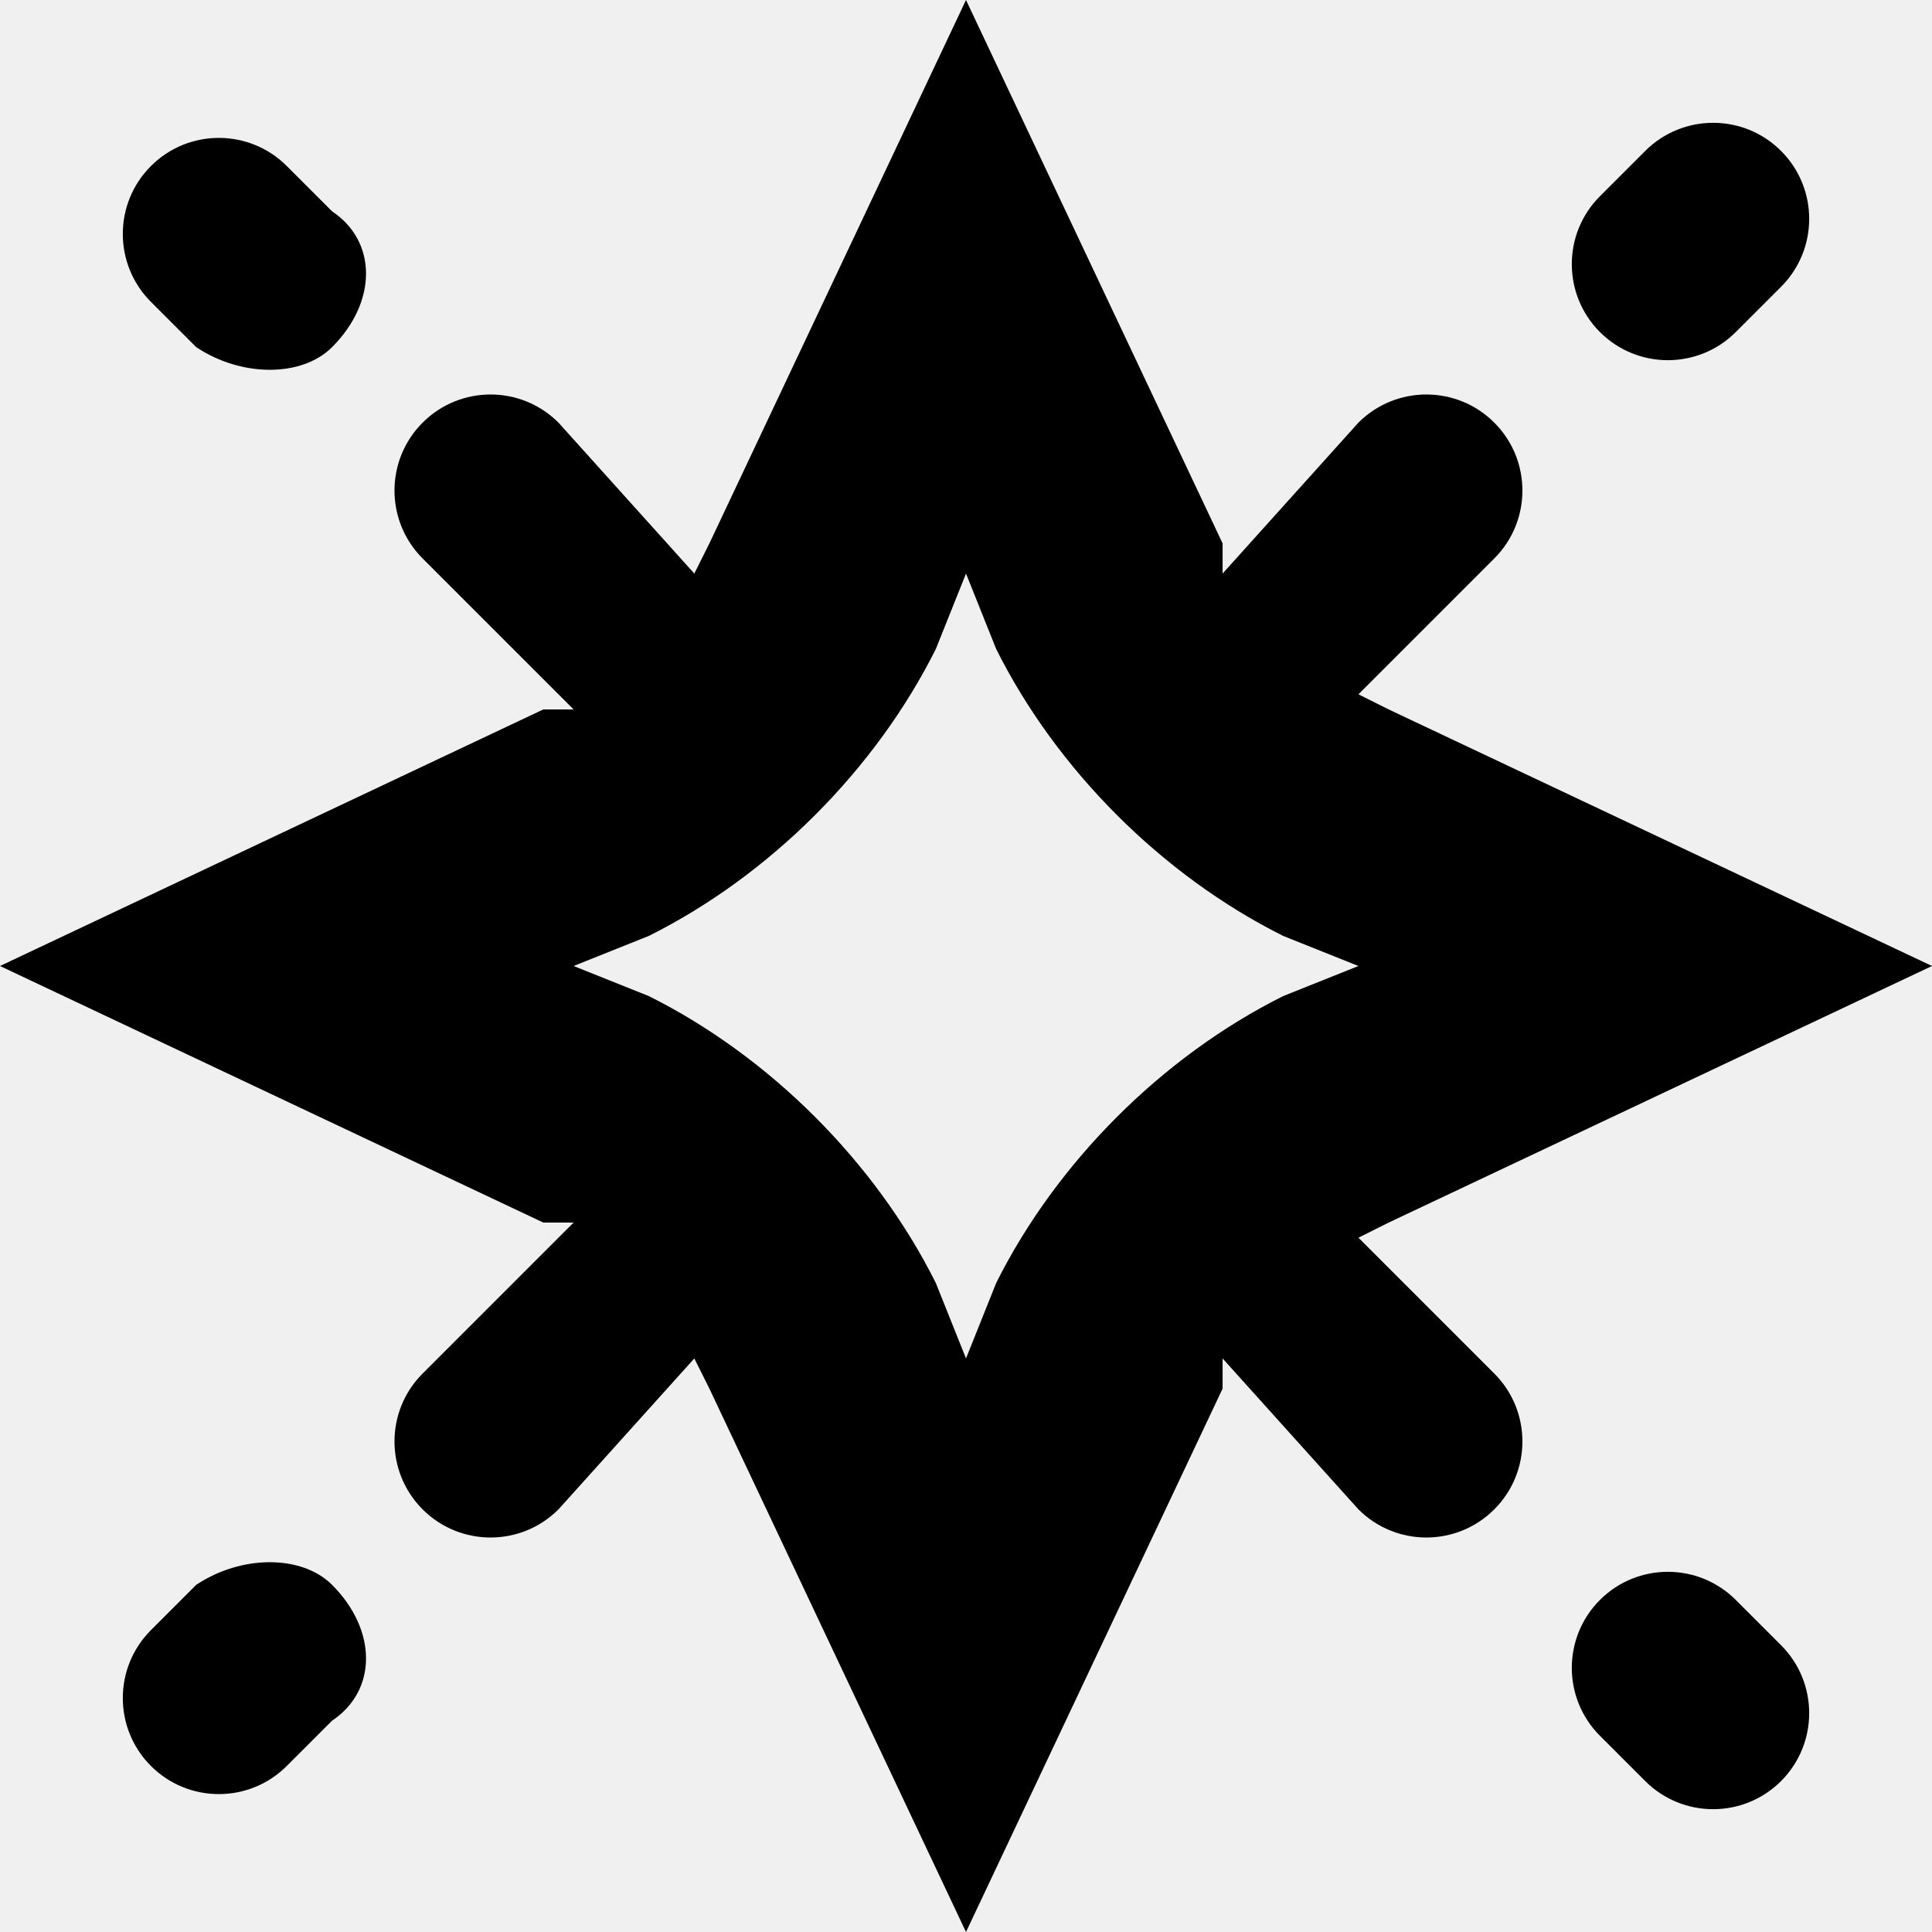
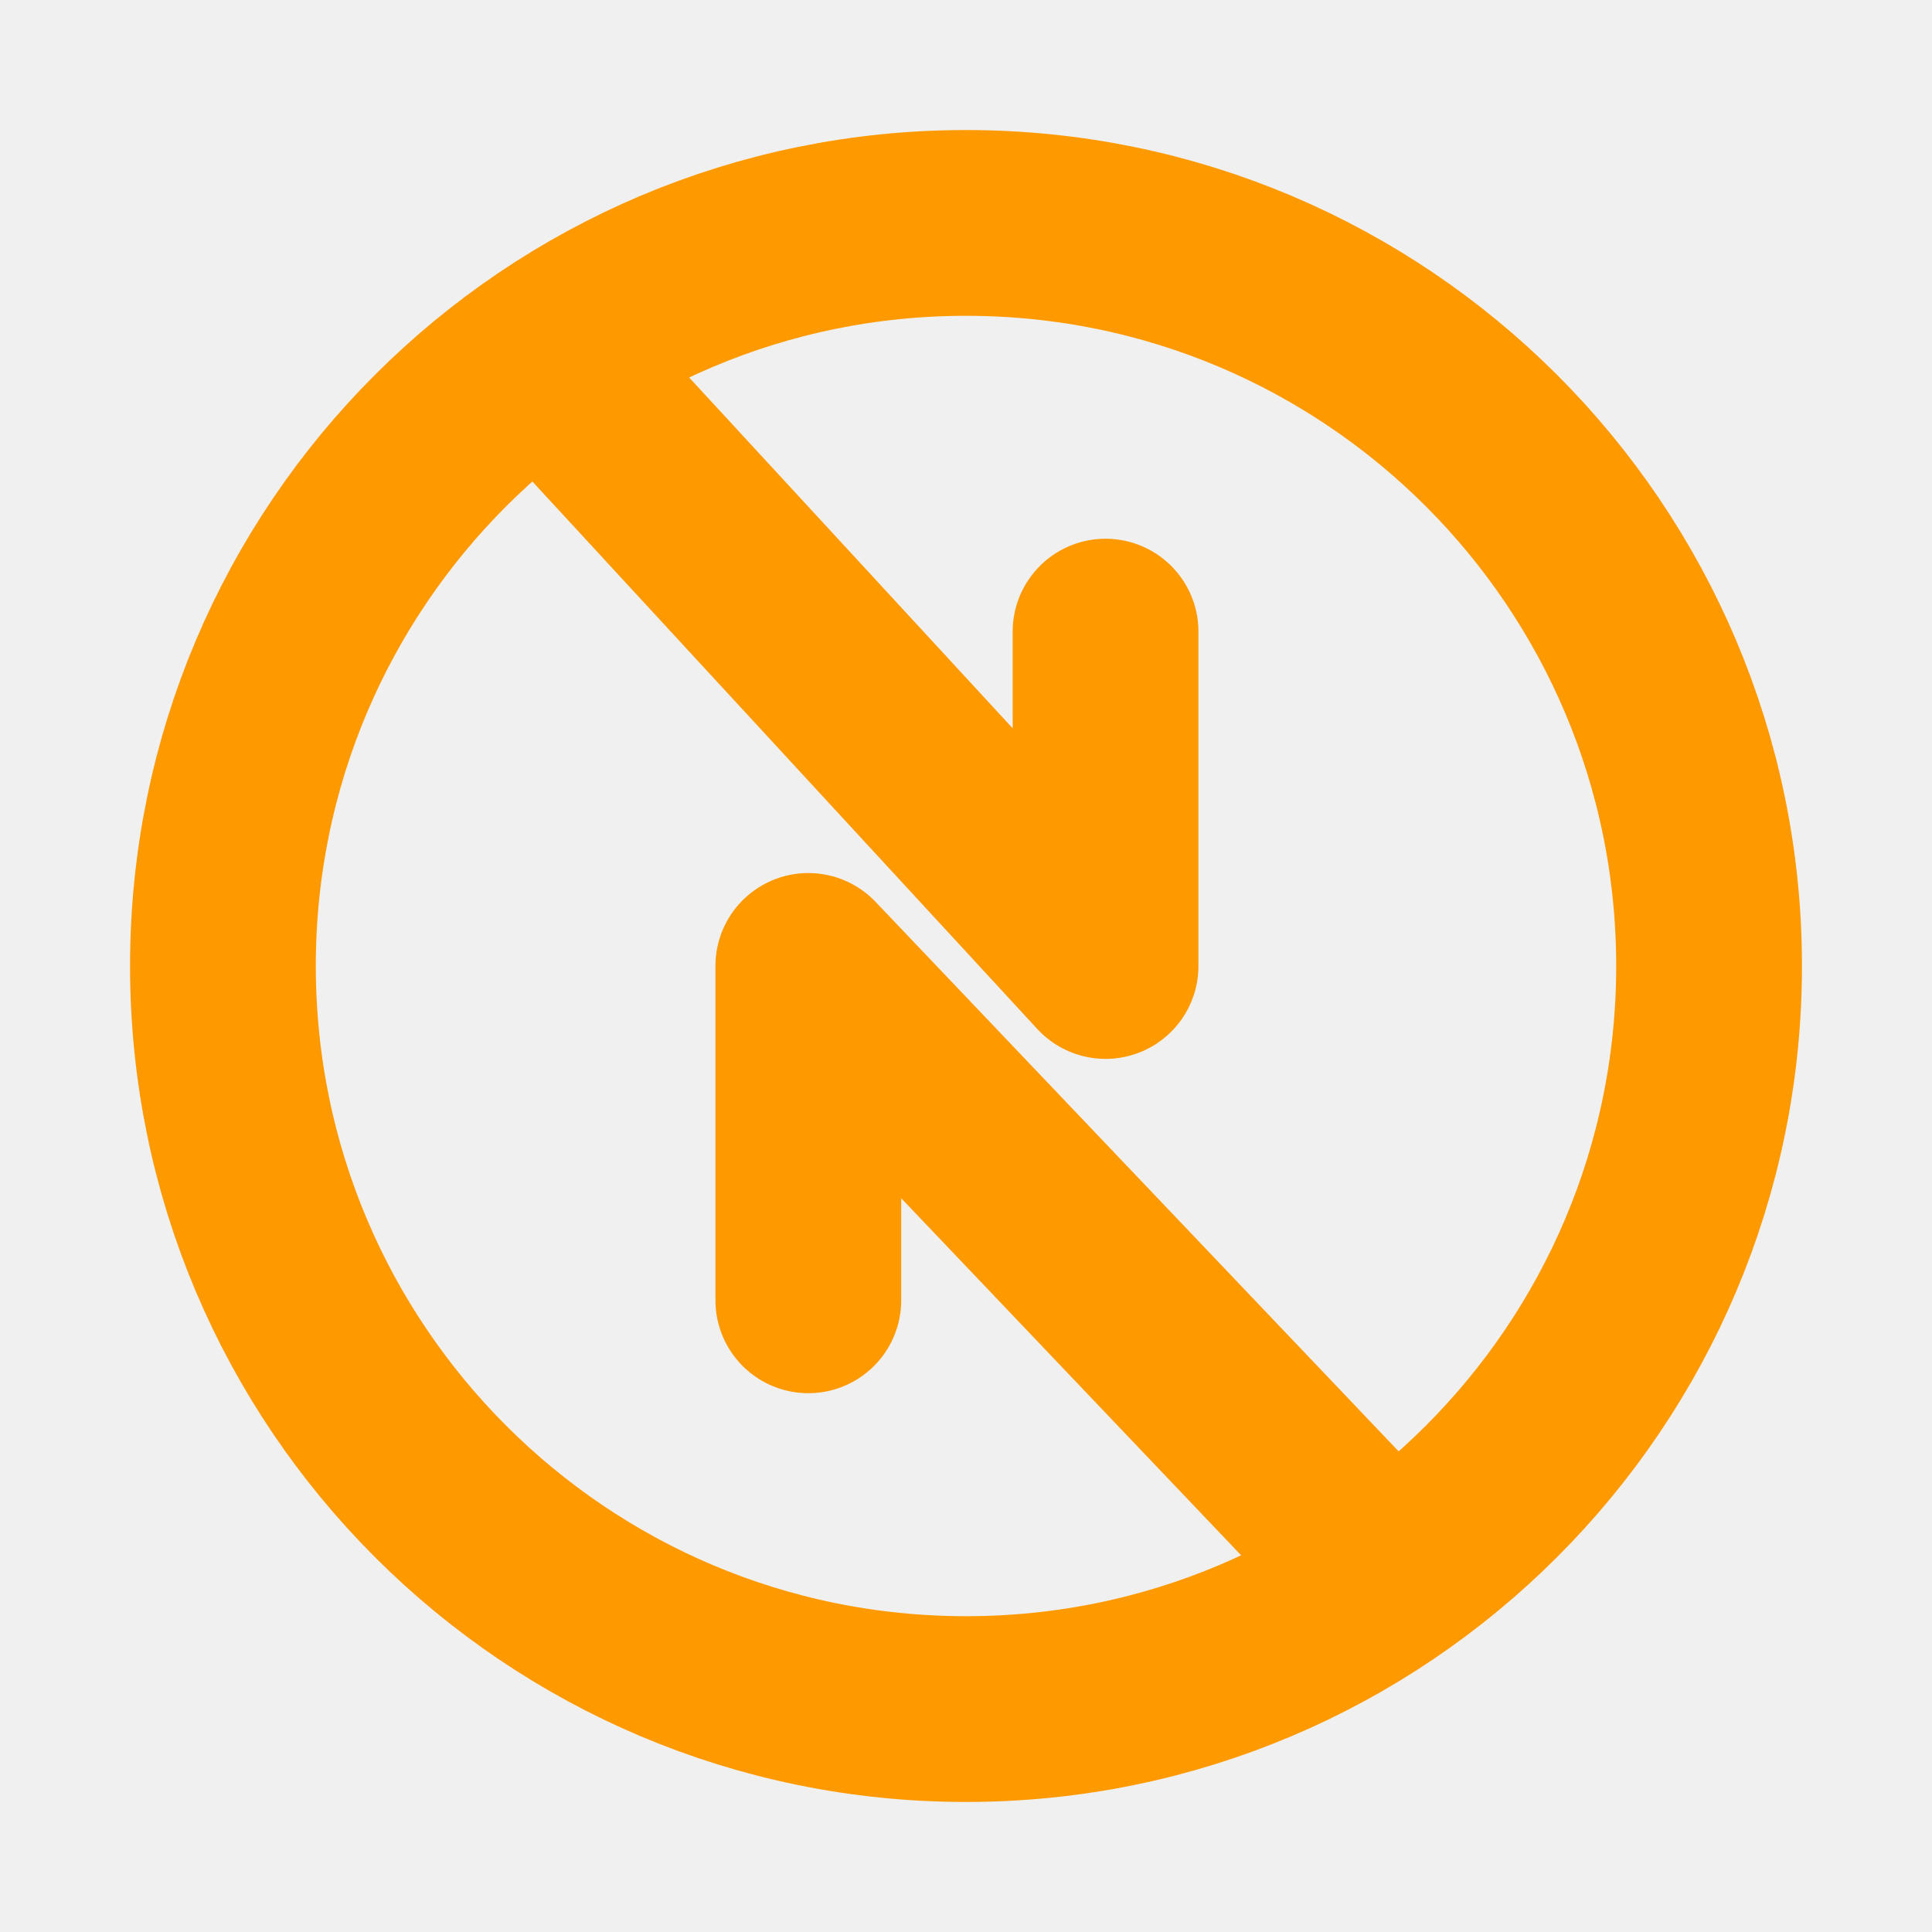
- <svg xmlns="http://www.w3.org/2000/svg" viewBox="0 0 128 128">
-   <path fill-rule="evenodd" d="M81 36 64 0 47 36l-1 2-9-10a6 6 0 0 0-9 9l10 10h-2L0 64l36 17h2L28 91a6 6 0 1 0 9 9l9-10 1 2 17 36 17-36v-2l9 10a6 6 0 1 0 9-9l-9-9 2-1 36-17-36-17-2-1 9-9a6 6 0 1 0-9-9l-9 10v-2Zm-17 2-2 5c-4 8-11 15-19 19l-5 2 5 2c8 4 15 11 19 19l2 5 2-5c4-8 11-15 19-19l5-2-5-2c-8-4-15-11-19-19l-2-5Z" clip-rule="evenodd" />
-   <path d="M118 19a6 6 0 0 0-9-9l-3 3a6 6 0 1 0 9 9l3-3Zm-96 4c-2 2-6 2-9 0l-3-3a6 6 0 1 1 9-9l3 3c3 2 3 6 0 9Zm0 82c-2-2-6-2-9 0l-3 3a6 6 0 1 0 9 9l3-3c3-2 3-6 0-9Zm96 4a6 6 0 0 1-9 9l-3-3a6 6 0 1 1 9-9l3 3Z" />
-   <style>path{fill:#000}@media (prefers-color-scheme:dark){path{fill:#fff}}</style>
+ <svg xmlns="http://www.w3.org/2000/svg" width="1024" height="1024" viewBox="-1 -1 26 26">
+   <g fill="none" stroke="#fe9a00" stroke-width="2.5">
+     <circle cx="12" cy="12" r="10" />
+     <path stroke-linecap="round" stroke-linejoin="round" d="m6.5 4l7.378 8V7.5m3.5 12.378l-7.5-7.879v4.5" />
+   </g>
</svg>
